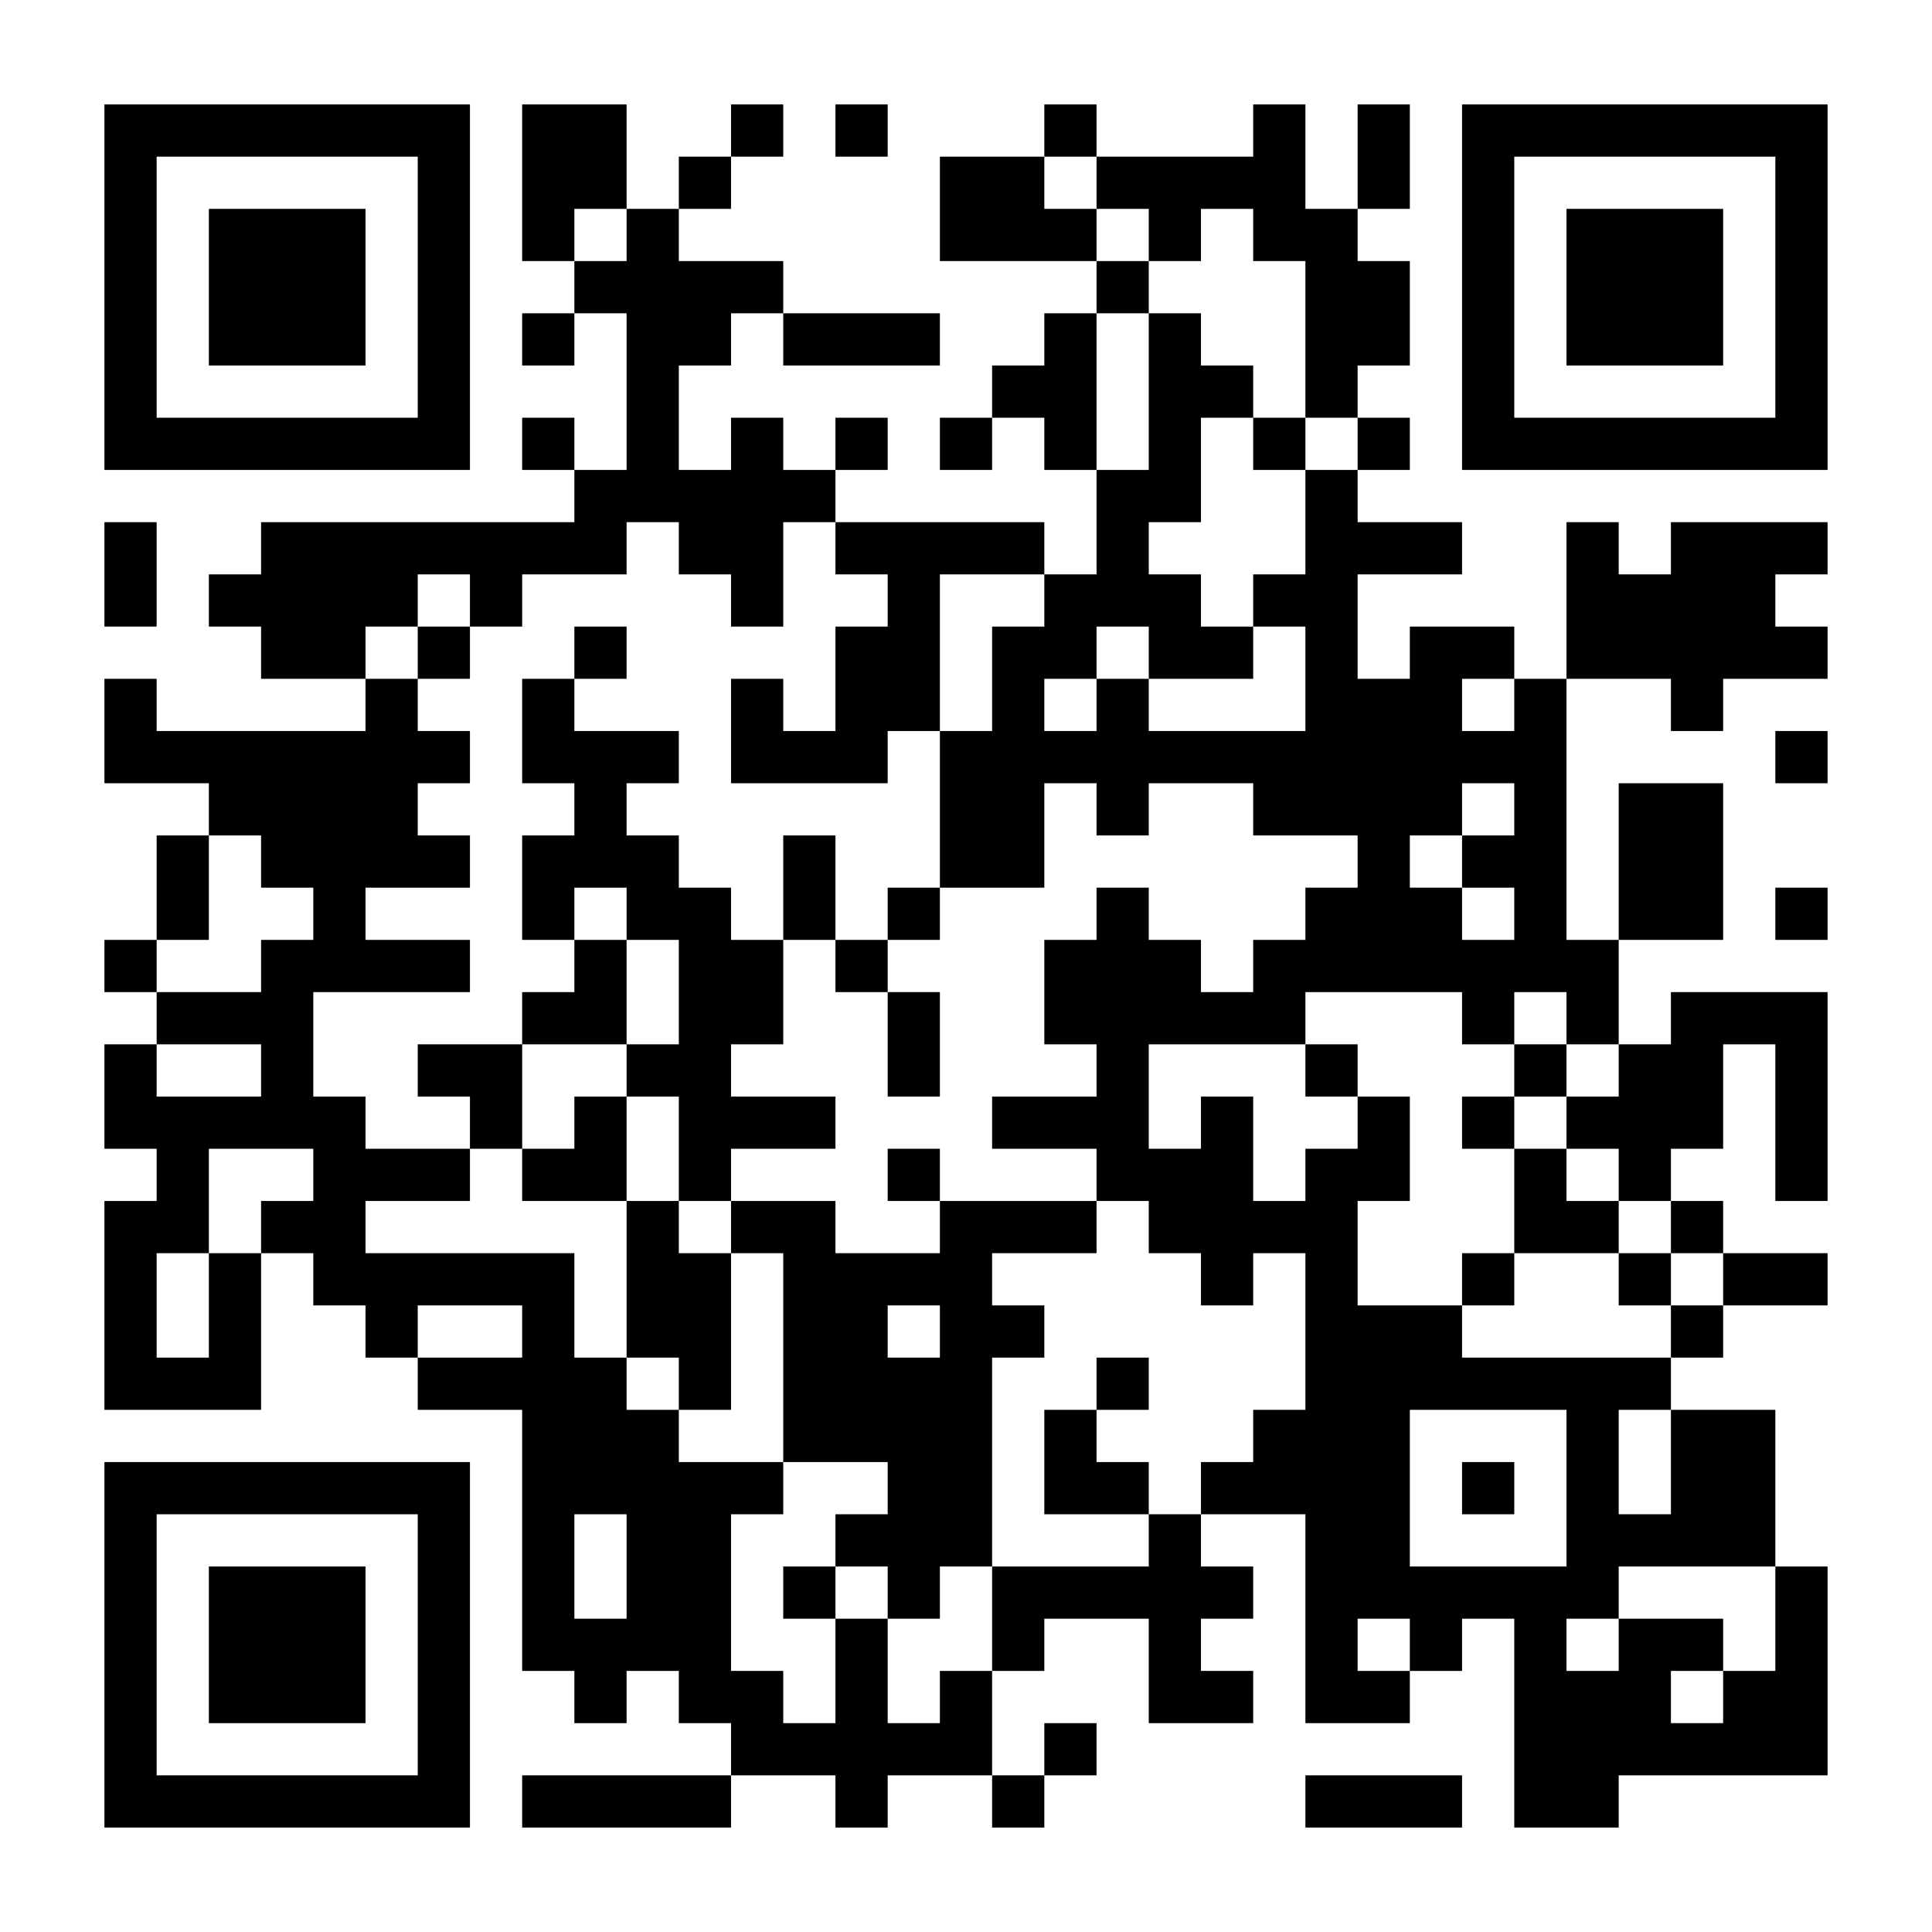
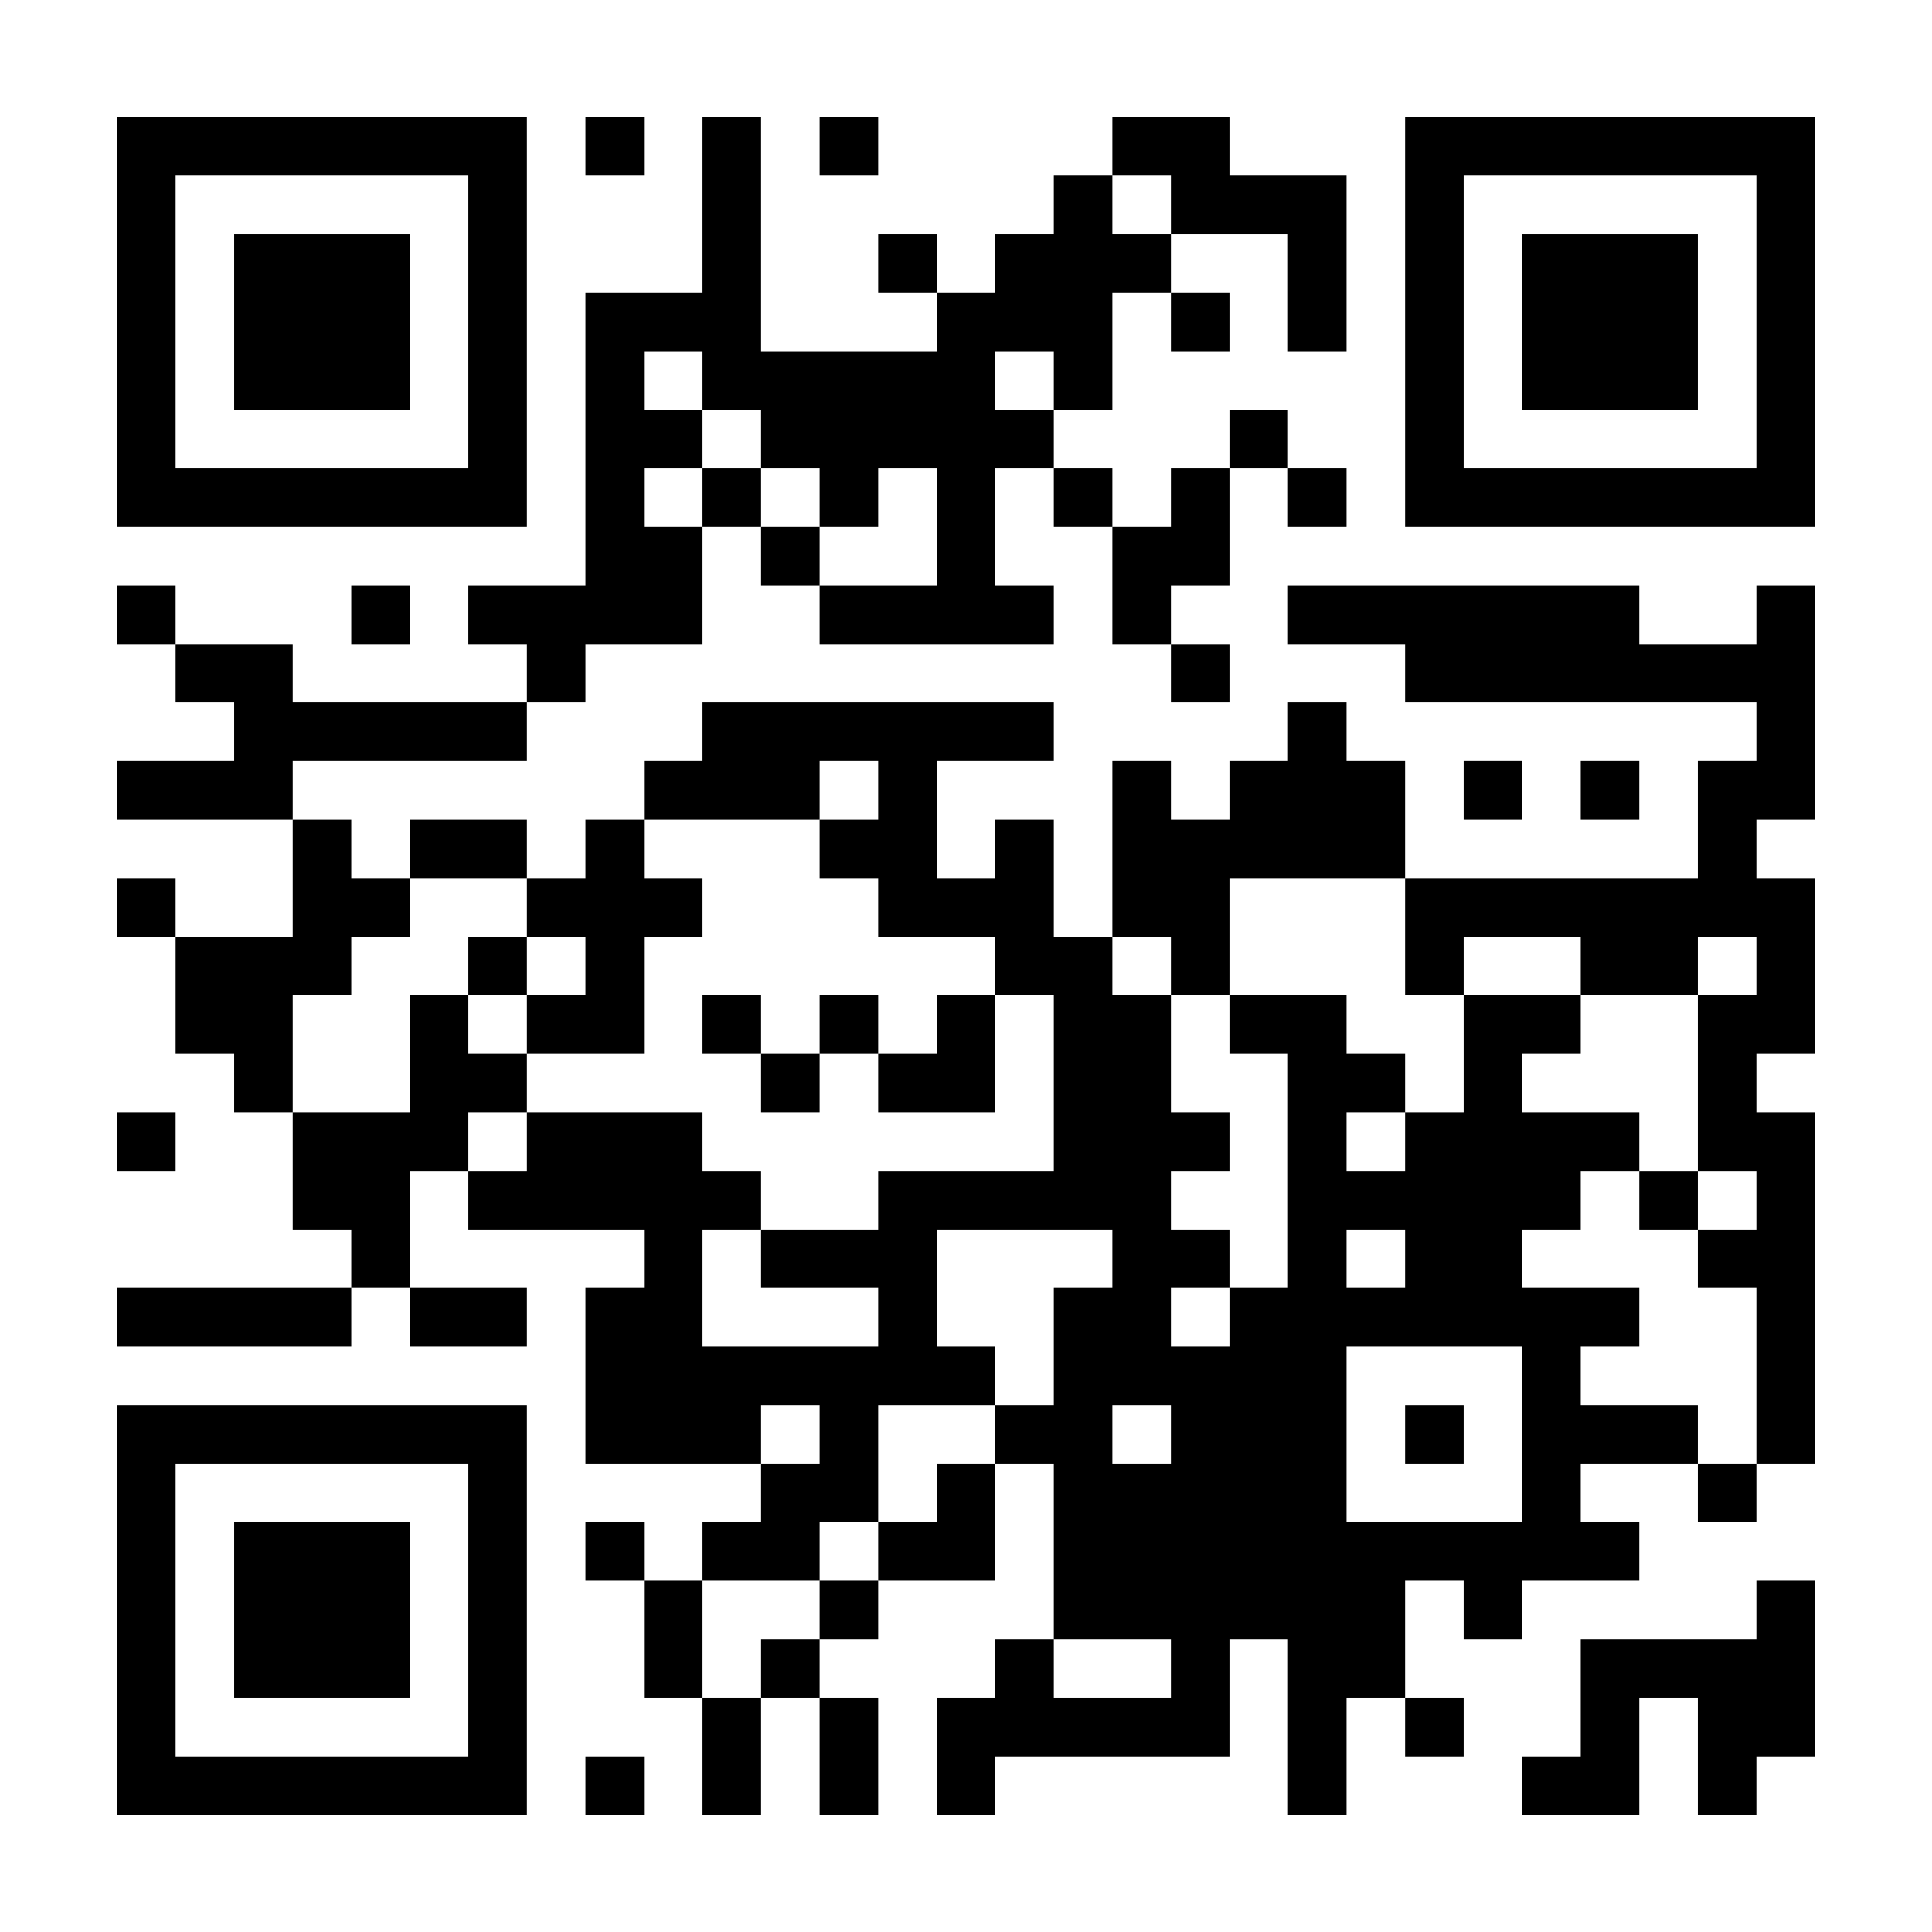
- <svg xmlns="http://www.w3.org/2000/svg" width="37mm" height="37mm" version="1.1" viewBox="0 0 37 37" class="qr-svg-real">
-   <path d="M2,2H3V3H2zM3,2H4V3H3zM4,2H5V3H4zM5,2H6V3H5zM6,2H7V3H6zM7,2H8V3H7zM8,2H9V3H8zM10,2H11V3H10zM11,2H12V3H11zM14,2H15V3H14zM16,2H17V3H16zM20,2H21V3H20zM24,2H25V3H24zM26,2H27V3H26zM28,2H29V3H28zM29,2H30V3H29zM30,2H31V3H30zM31,2H32V3H31zM32,2H33V3H32zM33,2H34V3H33zM34,2H35V3H34zM2,3H3V4H2zM8,3H9V4H8zM10,3H11V4H10zM11,3H12V4H11zM13,3H14V4H13zM18,3H19V4H18zM19,3H20V4H19zM21,3H22V4H21zM22,3H23V4H22zM23,3H24V4H23zM24,3H25V4H24zM26,3H27V4H26zM28,3H29V4H28zM34,3H35V4H34zM2,4H3V5H2zM4,4H5V5H4zM5,4H6V5H5zM6,4H7V5H6zM8,4H9V5H8zM10,4H11V5H10zM12,4H13V5H12zM18,4H19V5H18zM19,4H20V5H19zM20,4H21V5H20zM22,4H23V5H22zM24,4H25V5H24zM25,4H26V5H25zM28,4H29V5H28zM30,4H31V5H30zM31,4H32V5H31zM32,4H33V5H32zM34,4H35V5H34zM2,5H3V6H2zM4,5H5V6H4zM5,5H6V6H5zM6,5H7V6H6zM8,5H9V6H8zM11,5H12V6H11zM12,5H13V6H12zM13,5H14V6H13zM14,5H15V6H14zM21,5H22V6H21zM25,5H26V6H25zM26,5H27V6H26zM28,5H29V6H28zM30,5H31V6H30zM31,5H32V6H31zM32,5H33V6H32zM34,5H35V6H34zM2,6H3V7H2zM4,6H5V7H4zM5,6H6V7H5zM6,6H7V7H6zM8,6H9V7H8zM10,6H11V7H10zM12,6H13V7H12zM13,6H14V7H13zM15,6H16V7H15zM16,6H17V7H16zM17,6H18V7H17zM20,6H21V7H20zM22,6H23V7H22zM25,6H26V7H25zM26,6H27V7H26zM28,6H29V7H28zM30,6H31V7H30zM31,6H32V7H31zM32,6H33V7H32zM34,6H35V7H34zM2,7H3V8H2zM8,7H9V8H8zM12,7H13V8H12zM19,7H20V8H19zM20,7H21V8H20zM22,7H23V8H22zM23,7H24V8H23zM25,7H26V8H25zM28,7H29V8H28zM34,7H35V8H34zM2,8H3V9H2zM3,8H4V9H3zM4,8H5V9H4zM5,8H6V9H5zM6,8H7V9H6zM7,8H8V9H7zM8,8H9V9H8zM10,8H11V9H10zM12,8H13V9H12zM14,8H15V9H14zM16,8H17V9H16zM18,8H19V9H18zM20,8H21V9H20zM22,8H23V9H22zM24,8H25V9H24zM26,8H27V9H26zM28,8H29V9H28zM29,8H30V9H29zM30,8H31V9H30zM31,8H32V9H31zM32,8H33V9H32zM33,8H34V9H33zM34,8H35V9H34zM11,9H12V10H11zM12,9H13V10H12zM13,9H14V10H13zM14,9H15V10H14zM15,9H16V10H15zM21,9H22V10H21zM22,9H23V10H22zM25,9H26V10H25zM2,10H3V11H2zM5,10H6V11H5zM6,10H7V11H6zM7,10H8V11H7zM8,10H9V11H8zM9,10H10V11H9zM10,10H11V11H10zM11,10H12V11H11zM13,10H14V11H13zM14,10H15V11H14zM16,10H17V11H16zM17,10H18V11H17zM18,10H19V11H18zM19,10H20V11H19zM21,10H22V11H21zM25,10H26V11H25zM26,10H27V11H26zM27,10H28V11H27zM30,10H31V11H30zM32,10H33V11H32zM33,10H34V11H33zM34,10H35V11H34zM2,11H3V12H2zM4,11H5V12H4zM5,11H6V12H5zM6,11H7V12H6zM7,11H8V12H7zM9,11H10V12H9zM14,11H15V12H14zM17,11H18V12H17zM20,11H21V12H20zM21,11H22V12H21zM22,11H23V12H22zM24,11H25V12H24zM25,11H26V12H25zM30,11H31V12H30zM31,11H32V12H31zM32,11H33V12H32zM33,11H34V12H33zM5,12H6V13H5zM6,12H7V13H6zM8,12H9V13H8zM11,12H12V13H11zM16,12H17V13H16zM17,12H18V13H17zM19,12H20V13H19zM20,12H21V13H20zM22,12H23V13H22zM23,12H24V13H23zM25,12H26V13H25zM27,12H28V13H27zM28,12H29V13H28zM30,12H31V13H30zM31,12H32V13H31zM32,12H33V13H32zM33,12H34V13H33zM34,12H35V13H34zM2,13H3V14H2zM7,13H8V14H7zM10,13H11V14H10zM14,13H15V14H14zM16,13H17V14H16zM17,13H18V14H17zM19,13H20V14H19zM21,13H22V14H21zM25,13H26V14H25zM26,13H27V14H26zM27,13H28V14H27zM29,13H30V14H29zM32,13H33V14H32zM2,14H3V15H2zM3,14H4V15H3zM4,14H5V15H4zM5,14H6V15H5zM6,14H7V15H6zM7,14H8V15H7zM8,14H9V15H8zM10,14H11V15H10zM11,14H12V15H11zM12,14H13V15H12zM14,14H15V15H14zM15,14H16V15H15zM16,14H17V15H16zM18,14H19V15H18zM19,14H20V15H19zM20,14H21V15H20zM21,14H22V15H21zM22,14H23V15H22zM23,14H24V15H23zM24,14H25V15H24zM25,14H26V15H25zM26,14H27V15H26zM27,14H28V15H27zM28,14H29V15H28zM29,14H30V15H29zM34,14H35V15H34zM4,15H5V16H4zM5,15H6V16H5zM6,15H7V16H6zM7,15H8V16H7zM11,15H12V16H11zM18,15H19V16H18zM19,15H20V16H19zM21,15H22V16H21zM24,15H25V16H24zM25,15H26V16H25zM26,15H27V16H26zM27,15H28V16H27zM29,15H30V16H29zM31,15H32V16H31zM32,15H33V16H32zM3,16H4V17H3zM5,16H6V17H5zM6,16H7V17H6zM7,16H8V17H7zM8,16H9V17H8zM10,16H11V17H10zM11,16H12V17H11zM12,16H13V17H12zM15,16H16V17H15zM18,16H19V17H18zM19,16H20V17H19zM26,16H27V17H26zM28,16H29V17H28zM29,16H30V17H29zM31,16H32V17H31zM32,16H33V17H32zM3,17H4V18H3zM6,17H7V18H6zM10,17H11V18H10zM12,17H13V18H12zM13,17H14V18H13zM15,17H16V18H15zM17,17H18V18H17zM21,17H22V18H21zM25,17H26V18H25zM26,17H27V18H26zM27,17H28V18H27zM29,17H30V18H29zM31,17H32V18H31zM32,17H33V18H32zM34,17H35V18H34zM2,18H3V19H2zM5,18H6V19H5zM6,18H7V19H6zM7,18H8V19H7zM8,18H9V19H8zM11,18H12V19H11zM13,18H14V19H13zM14,18H15V19H14zM16,18H17V19H16zM20,18H21V19H20zM21,18H22V19H21zM22,18H23V19H22zM24,18H25V19H24zM25,18H26V19H25zM26,18H27V19H26zM27,18H28V19H27zM28,18H29V19H28zM29,18H30V19H29zM30,18H31V19H30zM3,19H4V20H3zM4,19H5V20H4zM5,19H6V20H5zM10,19H11V20H10zM11,19H12V20H11zM13,19H14V20H13zM14,19H15V20H14zM17,19H18V20H17zM20,19H21V20H20zM21,19H22V20H21zM22,19H23V20H22zM23,19H24V20H23zM24,19H25V20H24zM28,19H29V20H28zM30,19H31V20H30zM32,19H33V20H32zM33,19H34V20H33zM34,19H35V20H34zM2,20H3V21H2zM5,20H6V21H5zM8,20H9V21H8zM9,20H10V21H9zM12,20H13V21H12zM13,20H14V21H13zM17,20H18V21H17zM21,20H22V21H21zM25,20H26V21H25zM29,20H30V21H29zM31,20H32V21H31zM32,20H33V21H32zM34,20H35V21H34zM2,21H3V22H2zM3,21H4V22H3zM4,21H5V22H4zM5,21H6V22H5zM6,21H7V22H6zM9,21H10V22H9zM11,21H12V22H11zM13,21H14V22H13zM14,21H15V22H14zM15,21H16V22H15zM19,21H20V22H19zM20,21H21V22H20zM21,21H22V22H21zM23,21H24V22H23zM26,21H27V22H26zM28,21H29V22H28zM30,21H31V22H30zM31,21H32V22H31zM32,21H33V22H32zM34,21H35V22H34zM3,22H4V23H3zM6,22H7V23H6zM7,22H8V23H7zM8,22H9V23H8zM10,22H11V23H10zM11,22H12V23H11zM13,22H14V23H13zM17,22H18V23H17zM21,22H22V23H21zM22,22H23V23H22zM23,22H24V23H23zM25,22H26V23H25zM26,22H27V23H26zM29,22H30V23H29zM31,22H32V23H31zM34,22H35V23H34zM2,23H3V24H2zM3,23H4V24H3zM5,23H6V24H5zM6,23H7V24H6zM12,23H13V24H12zM14,23H15V24H14zM15,23H16V24H15zM18,23H19V24H18zM19,23H20V24H19zM20,23H21V24H20zM22,23H23V24H22zM23,23H24V24H23zM24,23H25V24H24zM25,23H26V24H25zM29,23H30V24H29zM30,23H31V24H30zM32,23H33V24H32zM2,24H3V25H2zM4,24H5V25H4zM6,24H7V25H6zM7,24H8V25H7zM8,24H9V25H8zM9,24H10V25H9zM10,24H11V25H10zM12,24H13V25H12zM13,24H14V25H13zM15,24H16V25H15zM16,24H17V25H16zM17,24H18V25H17zM18,24H19V25H18zM23,24H24V25H23zM25,24H26V25H25zM28,24H29V25H28zM31,24H32V25H31zM33,24H34V25H33zM34,24H35V25H34zM2,25H3V26H2zM4,25H5V26H4zM7,25H8V26H7zM10,25H11V26H10zM12,25H13V26H12zM13,25H14V26H13zM15,25H16V26H15zM16,25H17V26H16zM18,25H19V26H18zM19,25H20V26H19zM25,25H26V26H25zM26,25H27V26H26zM27,25H28V26H27zM32,25H33V26H32zM2,26H3V27H2zM3,26H4V27H3zM4,26H5V27H4zM8,26H9V27H8zM9,26H10V27H9zM10,26H11V27H10zM11,26H12V27H11zM13,26H14V27H13zM15,26H16V27H15zM16,26H17V27H16zM17,26H18V27H17zM18,26H19V27H18zM21,26H22V27H21zM25,26H26V27H25zM26,26H27V27H26zM27,26H28V27H27zM28,26H29V27H28zM29,26H30V27H29zM30,26H31V27H30zM31,26H32V27H31zM10,27H11V28H10zM11,27H12V28H11zM12,27H13V28H12zM15,27H16V28H15zM16,27H17V28H16zM17,27H18V28H17zM18,27H19V28H18zM20,27H21V28H20zM24,27H25V28H24zM25,27H26V28H25zM26,27H27V28H26zM30,27H31V28H30zM32,27H33V28H32zM33,27H34V28H33zM2,28H3V29H2zM3,28H4V29H3zM4,28H5V29H4zM5,28H6V29H5zM6,28H7V29H6zM7,28H8V29H7zM8,28H9V29H8zM10,28H11V29H10zM11,28H12V29H11zM12,28H13V29H12zM13,28H14V29H13zM14,28H15V29H14zM17,28H18V29H17zM18,28H19V29H18zM20,28H21V29H20zM21,28H22V29H21zM23,28H24V29H23zM24,28H25V29H24zM25,28H26V29H25zM26,28H27V29H26zM28,28H29V29H28zM30,28H31V29H30zM32,28H33V29H32zM33,28H34V29H33zM2,29H3V30H2zM8,29H9V30H8zM10,29H11V30H10zM12,29H13V30H12zM13,29H14V30H13zM16,29H17V30H16zM17,29H18V30H17zM18,29H19V30H18zM22,29H23V30H22zM25,29H26V30H25zM26,29H27V30H26zM30,29H31V30H30zM31,29H32V30H31zM32,29H33V30H32zM33,29H34V30H33zM2,30H3V31H2zM4,30H5V31H4zM5,30H6V31H5zM6,30H7V31H6zM8,30H9V31H8zM10,30H11V31H10zM12,30H13V31H12zM13,30H14V31H13zM15,30H16V31H15zM17,30H18V31H17zM19,30H20V31H19zM20,30H21V31H20zM21,30H22V31H21zM22,30H23V31H22zM23,30H24V31H23zM25,30H26V31H25zM26,30H27V31H26zM27,30H28V31H27zM28,30H29V31H28zM29,30H30V31H29zM30,30H31V31H30zM34,30H35V31H34zM2,31H3V32H2zM4,31H5V32H4zM5,31H6V32H5zM6,31H7V32H6zM8,31H9V32H8zM10,31H11V32H10zM11,31H12V32H11zM12,31H13V32H12zM13,31H14V32H13zM16,31H17V32H16zM19,31H20V32H19zM22,31H23V32H22zM25,31H26V32H25zM27,31H28V32H27zM29,31H30V32H29zM31,31H32V32H31zM32,31H33V32H32zM34,31H35V32H34zM2,32H3V33H2zM4,32H5V33H4zM5,32H6V33H5zM6,32H7V33H6zM8,32H9V33H8zM11,32H12V33H11zM13,32H14V33H13zM14,32H15V33H14zM16,32H17V33H16zM18,32H19V33H18zM22,32H23V33H22zM23,32H24V33H23zM25,32H26V33H25zM26,32H27V33H26zM29,32H30V33H29zM30,32H31V33H30zM31,32H32V33H31zM33,32H34V33H33zM34,32H35V33H34zM2,33H3V34H2zM8,33H9V34H8zM14,33H15V34H14zM15,33H16V34H15zM16,33H17V34H16zM17,33H18V34H17zM18,33H19V34H18zM20,33H21V34H20zM29,33H30V34H29zM30,33H31V34H30zM31,33H32V34H31zM32,33H33V34H32zM33,33H34V34H33zM34,33H35V34H34zM2,34H3V35H2zM3,34H4V35H3zM4,34H5V35H4zM5,34H6V35H5zM6,34H7V35H6zM7,34H8V35H7zM8,34H9V35H8zM10,34H11V35H10zM11,34H12V35H11zM12,34H13V35H12zM13,34H14V35H13zM16,34H17V35H16zM19,34H20V35H19zM25,34H26V35H25zM26,34H27V35H26zM27,34H28V35H27zM29,34H30V35H29zM30,34H31V35H30z" id="qr-path" fill="#000000" fill-opacity="1" fill-rule="nonzero" stroke="none" />
+ <svg xmlns="http://www.w3.org/2000/svg" width="33mm" height="33mm" version="1.1" viewBox="0 0 33 33" class="qr-svg-real">
+   <path d="M2,2H3V3H2zM3,2H4V3H3zM4,2H5V3H4zM5,2H6V3H5zM6,2H7V3H6zM7,2H8V3H7zM8,2H9V3H8zM10,2H11V3H10zM12,2H13V3H12zM14,2H15V3H14zM19,2H20V3H19zM20,2H21V3H20zM24,2H25V3H24zM25,2H26V3H25zM26,2H27V3H26zM27,2H28V3H27zM28,2H29V3H28zM29,2H30V3H29zM30,2H31V3H30zM2,3H3V4H2zM8,3H9V4H8zM12,3H13V4H12zM18,3H19V4H18zM20,3H21V4H20zM21,3H22V4H21zM22,3H23V4H22zM24,3H25V4H24zM30,3H31V4H30zM2,4H3V5H2zM4,4H5V5H4zM5,4H6V5H5zM6,4H7V5H6zM8,4H9V5H8zM12,4H13V5H12zM15,4H16V5H15zM17,4H18V5H17zM18,4H19V5H18zM19,4H20V5H19zM22,4H23V5H22zM24,4H25V5H24zM26,4H27V5H26zM27,4H28V5H27zM28,4H29V5H28zM30,4H31V5H30zM2,5H3V6H2zM4,5H5V6H4zM5,5H6V6H5zM6,5H7V6H6zM8,5H9V6H8zM10,5H11V6H10zM11,5H12V6H11zM12,5H13V6H12zM16,5H17V6H16zM17,5H18V6H17zM18,5H19V6H18zM20,5H21V6H20zM22,5H23V6H22zM24,5H25V6H24zM26,5H27V6H26zM27,5H28V6H27zM28,5H29V6H28zM30,5H31V6H30zM2,6H3V7H2zM4,6H5V7H4zM5,6H6V7H5zM6,6H7V7H6zM8,6H9V7H8zM10,6H11V7H10zM12,6H13V7H12zM13,6H14V7H13zM14,6H15V7H14zM15,6H16V7H15zM16,6H17V7H16zM18,6H19V7H18zM24,6H25V7H24zM26,6H27V7H26zM27,6H28V7H27zM28,6H29V7H28zM30,6H31V7H30zM2,7H3V8H2zM8,7H9V8H8zM10,7H11V8H10zM11,7H12V8H11zM13,7H14V8H13zM14,7H15V8H14zM15,7H16V8H15zM16,7H17V8H16zM17,7H18V8H17zM21,7H22V8H21zM24,7H25V8H24zM30,7H31V8H30zM2,8H3V9H2zM3,8H4V9H3zM4,8H5V9H4zM5,8H6V9H5zM6,8H7V9H6zM7,8H8V9H7zM8,8H9V9H8zM10,8H11V9H10zM12,8H13V9H12zM14,8H15V9H14zM16,8H17V9H16zM18,8H19V9H18zM20,8H21V9H20zM22,8H23V9H22zM24,8H25V9H24zM25,8H26V9H25zM26,8H27V9H26zM27,8H28V9H27zM28,8H29V9H28zM29,8H30V9H29zM30,8H31V9H30zM10,9H11V10H10zM11,9H12V10H11zM13,9H14V10H13zM16,9H17V10H16zM19,9H20V10H19zM20,9H21V10H20zM2,10H3V11H2zM6,10H7V11H6zM8,10H9V11H8zM9,10H10V11H9zM10,10H11V11H10zM11,10H12V11H11zM14,10H15V11H14zM15,10H16V11H15zM16,10H17V11H16zM17,10H18V11H17zM19,10H20V11H19zM22,10H23V11H22zM23,10H24V11H23zM24,10H25V11H24zM25,10H26V11H25zM26,10H27V11H26zM27,10H28V11H27zM30,10H31V11H30zM3,11H4V12H3zM4,11H5V12H4zM9,11H10V12H9zM20,11H21V12H20zM24,11H25V12H24zM25,11H26V12H25zM26,11H27V12H26zM27,11H28V12H27zM28,11H29V12H28zM29,11H30V12H29zM30,11H31V12H30zM4,12H5V13H4zM5,12H6V13H5zM6,12H7V13H6zM7,12H8V13H7zM8,12H9V13H8zM12,12H13V13H12zM13,12H14V13H13zM14,12H15V13H14zM15,12H16V13H15zM16,12H17V13H16zM17,12H18V13H17zM22,12H23V13H22zM30,12H31V13H30zM2,13H3V14H2zM3,13H4V14H3zM4,13H5V14H4zM11,13H12V14H11zM12,13H13V14H12zM13,13H14V14H13zM15,13H16V14H15zM19,13H20V14H19zM21,13H22V14H21zM22,13H23V14H22zM23,13H24V14H23zM25,13H26V14H25zM27,13H28V14H27zM29,13H30V14H29zM30,13H31V14H30zM5,14H6V15H5zM7,14H8V15H7zM8,14H9V15H8zM10,14H11V15H10zM14,14H15V15H14zM15,14H16V15H15zM17,14H18V15H17zM19,14H20V15H19zM20,14H21V15H20zM21,14H22V15H21zM22,14H23V15H22zM23,14H24V15H23zM29,14H30V15H29zM2,15H3V16H2zM5,15H6V16H5zM6,15H7V16H6zM9,15H10V16H9zM10,15H11V16H10zM11,15H12V16H11zM15,15H16V16H15zM16,15H17V16H16zM17,15H18V16H17zM19,15H20V16H19zM20,15H21V16H20zM24,15H25V16H24zM25,15H26V16H25zM26,15H27V16H26zM27,15H28V16H27zM28,15H29V16H28zM29,15H30V16H29zM30,15H31V16H30zM3,16H4V17H3zM4,16H5V17H4zM5,16H6V17H5zM8,16H9V17H8zM10,16H11V17H10zM17,16H18V17H17zM18,16H19V17H18zM20,16H21V17H20zM24,16H25V17H24zM27,16H28V17H27zM28,16H29V17H28zM30,16H31V17H30zM3,17H4V18H3zM4,17H5V18H4zM7,17H8V18H7zM9,17H10V18H9zM10,17H11V18H10zM12,17H13V18H12zM14,17H15V18H14zM16,17H17V18H16zM18,17H19V18H18zM19,17H20V18H19zM21,17H22V18H21zM22,17H23V18H22zM25,17H26V18H25zM26,17H27V18H26zM29,17H30V18H29zM30,17H31V18H30zM4,18H5V19H4zM7,18H8V19H7zM8,18H9V19H8zM13,18H14V19H13zM15,18H16V19H15zM16,18H17V19H16zM18,18H19V19H18zM19,18H20V19H19zM22,18H23V19H22zM23,18H24V19H23zM25,18H26V19H25zM29,18H30V19H29zM2,19H3V20H2zM5,19H6V20H5zM6,19H7V20H6zM7,19H8V20H7zM9,19H10V20H9zM10,19H11V20H10zM11,19H12V20H11zM18,19H19V20H18zM19,19H20V20H19zM20,19H21V20H20zM22,19H23V20H22zM24,19H25V20H24zM25,19H26V20H25zM26,19H27V20H26zM27,19H28V20H27zM29,19H30V20H29zM30,19H31V20H30zM5,20H6V21H5zM6,20H7V21H6zM8,20H9V21H8zM9,20H10V21H9zM10,20H11V21H10zM11,20H12V21H11zM12,20H13V21H12zM15,20H16V21H15zM16,20H17V21H16zM17,20H18V21H17zM18,20H19V21H18zM19,20H20V21H19zM22,20H23V21H22zM23,20H24V21H23zM24,20H25V21H24zM25,20H26V21H25zM26,20H27V21H26zM28,20H29V21H28zM30,20H31V21H30zM6,21H7V22H6zM11,21H12V22H11zM13,21H14V22H13zM14,21H15V22H14zM15,21H16V22H15zM19,21H20V22H19zM20,21H21V22H20zM22,21H23V22H22zM24,21H25V22H24zM25,21H26V22H25zM29,21H30V22H29zM30,21H31V22H30zM2,22H3V23H2zM3,22H4V23H3zM4,22H5V23H4zM5,22H6V23H5zM7,22H8V23H7zM8,22H9V23H8zM10,22H11V23H10zM11,22H12V23H11zM15,22H16V23H15zM18,22H19V23H18zM19,22H20V23H19zM21,22H22V23H21zM22,22H23V23H22zM23,22H24V23H23zM24,22H25V23H24zM25,22H26V23H25zM26,22H27V23H26zM27,22H28V23H27zM30,22H31V23H30zM10,23H11V24H10zM11,23H12V24H11zM12,23H13V24H12zM13,23H14V24H13zM14,23H15V24H14zM15,23H16V24H15zM16,23H17V24H16zM18,23H19V24H18zM19,23H20V24H19zM20,23H21V24H20zM21,23H22V24H21zM22,23H23V24H22zM26,23H27V24H26zM30,23H31V24H30zM2,24H3V25H2zM3,24H4V25H3zM4,24H5V25H4zM5,24H6V25H5zM6,24H7V25H6zM7,24H8V25H7zM8,24H9V25H8zM10,24H11V25H10zM11,24H12V25H11zM12,24H13V25H12zM14,24H15V25H14zM17,24H18V25H17zM18,24H19V25H18zM20,24H21V25H20zM21,24H22V25H21zM22,24H23V25H22zM24,24H25V25H24zM26,24H27V25H26zM27,24H28V25H27zM28,24H29V25H28zM30,24H31V25H30zM2,25H3V26H2zM8,25H9V26H8zM13,25H14V26H13zM14,25H15V26H14zM16,25H17V26H16zM18,25H19V26H18zM19,25H20V26H19zM20,25H21V26H20zM21,25H22V26H21zM22,25H23V26H22zM26,25H27V26H26zM29,25H30V26H29zM2,26H3V27H2zM4,26H5V27H4zM5,26H6V27H5zM6,26H7V27H6zM8,26H9V27H8zM10,26H11V27H10zM12,26H13V27H12zM13,26H14V27H13zM15,26H16V27H15zM16,26H17V27H16zM18,26H19V27H18zM19,26H20V27H19zM20,26H21V27H20zM21,26H22V27H21zM22,26H23V27H22zM23,26H24V27H23zM24,26H25V27H24zM25,26H26V27H25zM26,26H27V27H26zM27,26H28V27H27zM2,27H3V28H2zM4,27H5V28H4zM5,27H6V28H5zM6,27H7V28H6zM8,27H9V28H8zM11,27H12V28H11zM14,27H15V28H14zM18,27H19V28H18zM19,27H20V28H19zM20,27H21V28H20zM21,27H22V28H21zM22,27H23V28H22zM23,27H24V28H23zM25,27H26V28H25zM30,27H31V28H30zM2,28H3V29H2zM4,28H5V29H4zM5,28H6V29H5zM6,28H7V29H6zM8,28H9V29H8zM11,28H12V29H11zM13,28H14V29H13zM17,28H18V29H17zM20,28H21V29H20zM22,28H23V29H22zM23,28H24V29H23zM27,28H28V29H27zM28,28H29V29H28zM29,28H30V29H29zM30,28H31V29H30zM2,29H3V30H2zM8,29H9V30H8zM12,29H13V30H12zM14,29H15V30H14zM16,29H17V30H16zM17,29H18V30H17zM18,29H19V30H18zM19,29H20V30H19zM20,29H21V30H20zM22,29H23V30H22zM24,29H25V30H24zM27,29H28V30H27zM29,29H30V30H29zM30,29H31V30H30zM2,30H3V31H2zM3,30H4V31H3zM4,30H5V31H4zM5,30H6V31H5zM6,30H7V31H6zM7,30H8V31H7zM8,30H9V31H8zM10,30H11V31H10zM12,30H13V31H12zM14,30H15V31H14zM16,30H17V31H16zM22,30H23V31H22zM26,30H27V31H26zM27,30H28V31H27zM29,30H30V31H29z" id="qr-path" fill="#000000" fill-opacity="1" fill-rule="nonzero" stroke="none" />
</svg>
